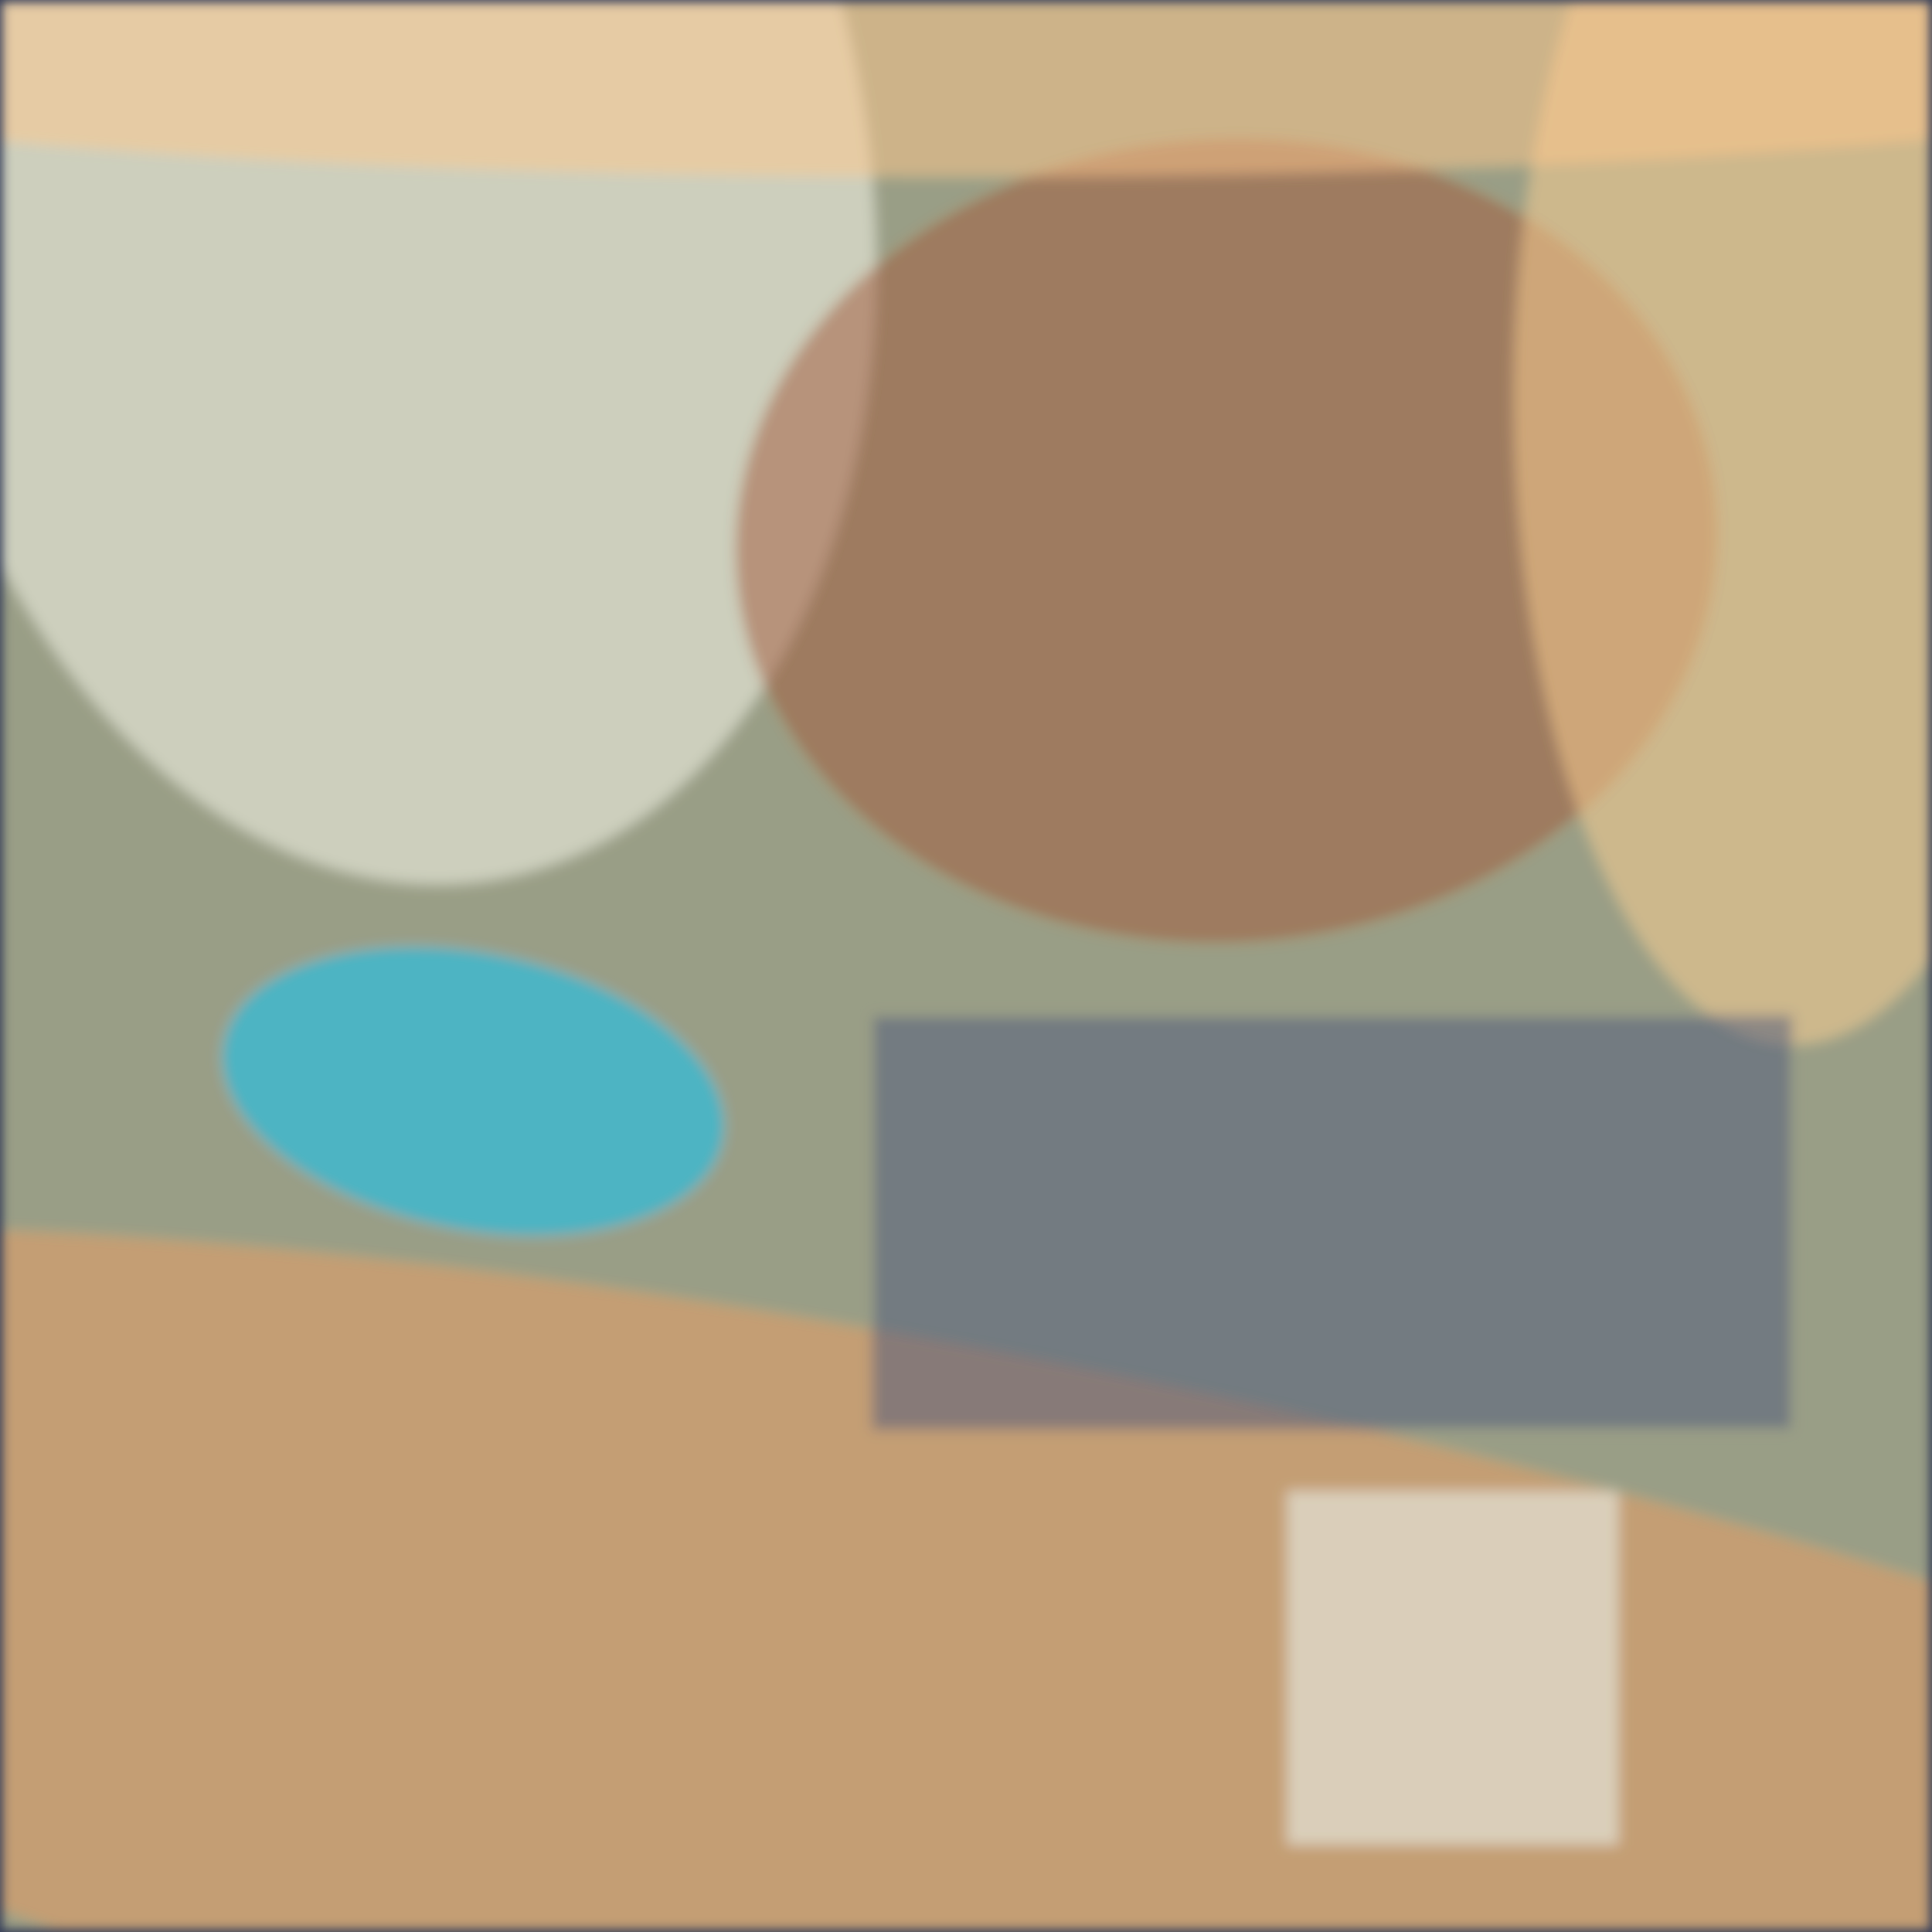
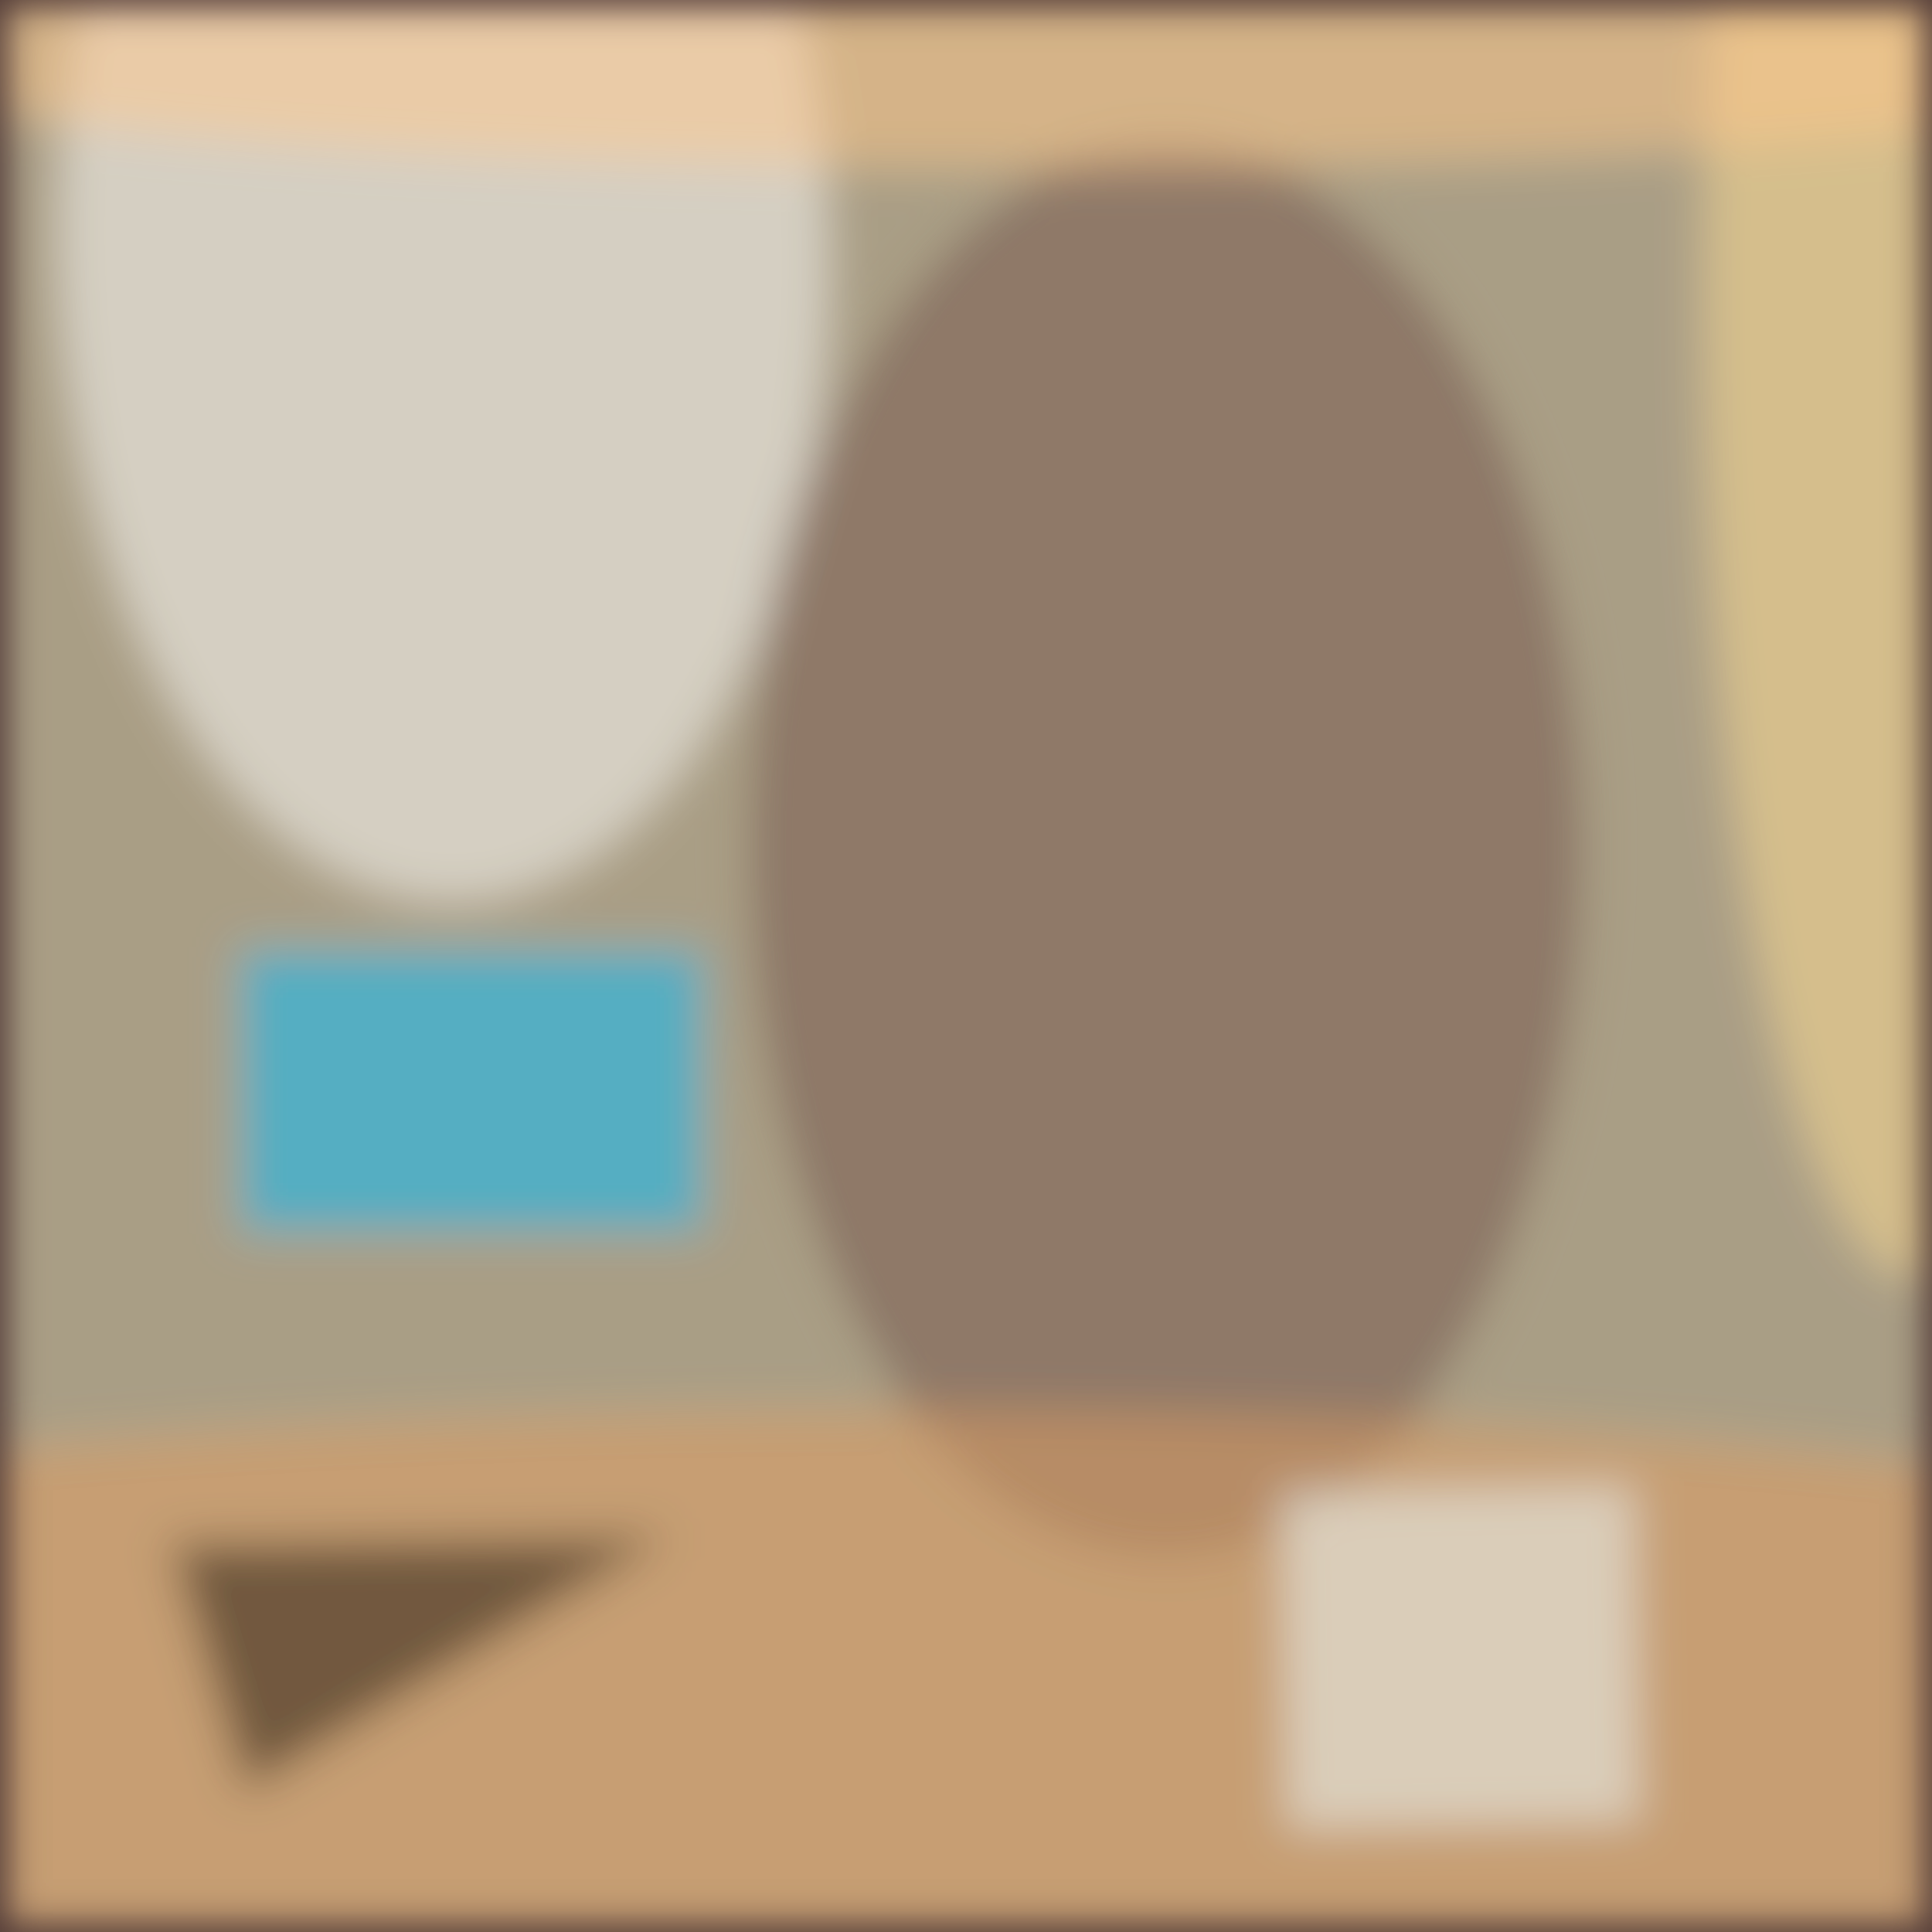
- <svg xmlns="http://www.w3.org/2000/svg" viewBox="0 0 3456 3456">
+ <svg xmlns="http://www.w3.org/2000/svg" viewBox="0 0 1024 1024">
  <filter id="a">
    <feGaussianBlur stdDeviation="12" />
  </filter>
-   <rect width="100%" height="100%" fill="#333c58" />
+   <rect width="100%" height="100%" fill="#533c38" />
  <g filter="url(#a)">
-     <g fill-opacity=".5" transform="matrix(13.5 0 0 13.5 6.8 6.8)">
-       <circle cx="126" cy="82" r="219" fill="#ffffb4" />
-       <circle r="1" fill="#fffff5" transform="matrix(-14.03033 -91.84733 63.83169 -9.75074 50.3 24.4)" />
-       <circle r="1" fill="#ee9f63" transform="rotate(101.9 -23.4 177.3) scale(54.41648 255)" />
-       <circle r="1" fill="#a2593a" transform="matrix(65.04399 -3.56685 2.92285 53.30006 162 71.2)" />
-       <ellipse cx="237" cy="52" fill="#ffd292" rx="37" ry="86" />
-       <circle r="1" fill="#01cbff" transform="matrix(33.19138 6.51189 -3.55674 18.12884 62.2 144.1)" />
-       <path fill="#f3ffff" d="M170 197h44v47h-44z" />
-       <ellipse cx="126" cy="7" fill="#ffc98d" rx="178" ry="16" />
-       <path fill="#4d587c" d="M115 134h122v55H115z" />
+     <g fill-opacity=".5" transform="matrix(4 0 0 4 2 2)">
+       <circle cx="114" cy="116" r="206" fill="#ffffd3" />
+       <circle r="1" fill="#fff" transform="rotate(-91.2 44.9 -12.4) scale(87.00089 51.2676)" />
+       <ellipse cx="154" cy="112" fill="#72544d" rx="56" ry="94" />
+       <path fill="#00bfff" d="M31 125h62v38H31z" />
+       <ellipse cx="118" cy="231" fill="#e39f63" rx="255" ry="45" />
+       <path fill="#1c1306" d="M22 204l66-1-56 34z" />
+       <path fill="#f0feff" d="M169.9 242l-.8-45 47-1 .8 45z" />
+       <ellipse cx="253" cy="39" fill="#ffdf95" rx="28" ry="130" />
+       <ellipse cx="136" cy="4" fill="#ffc98c" rx="173" ry="18" />
    </g>
  </g>
</svg>
